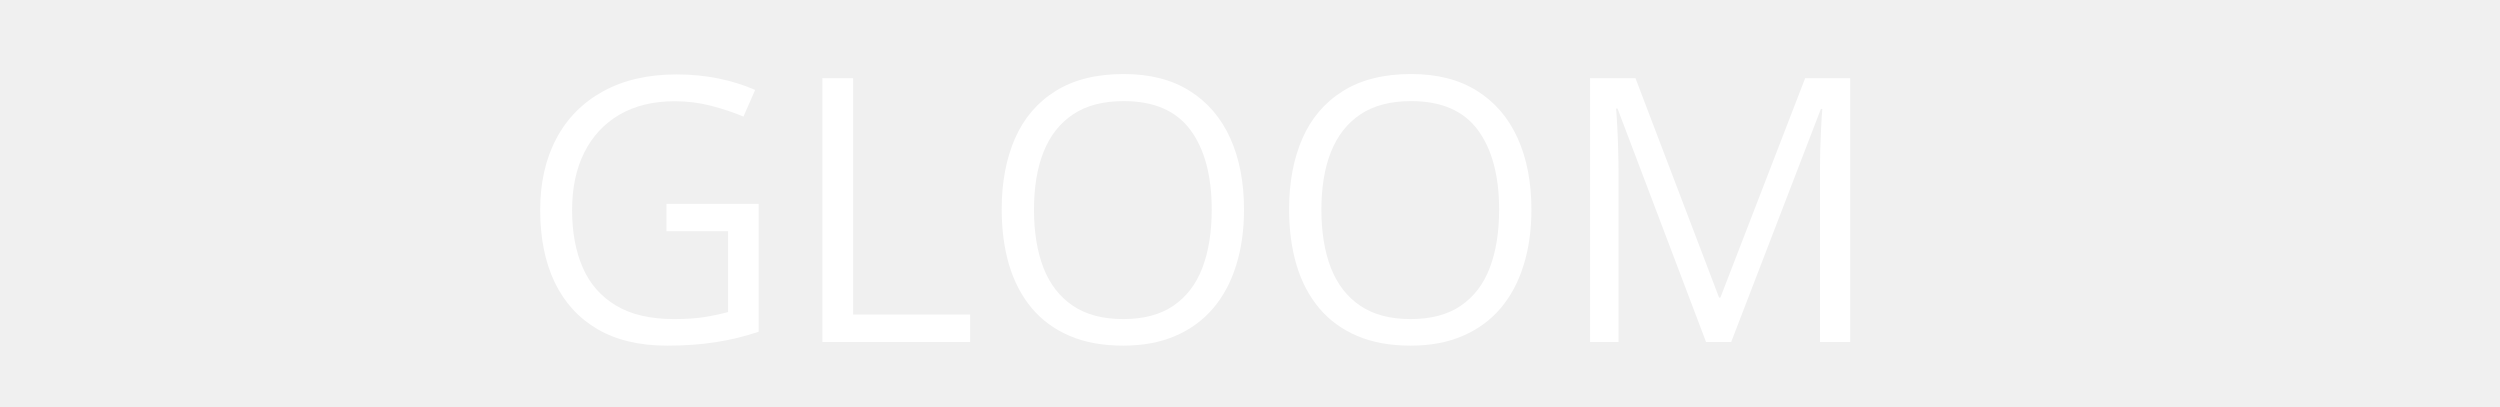
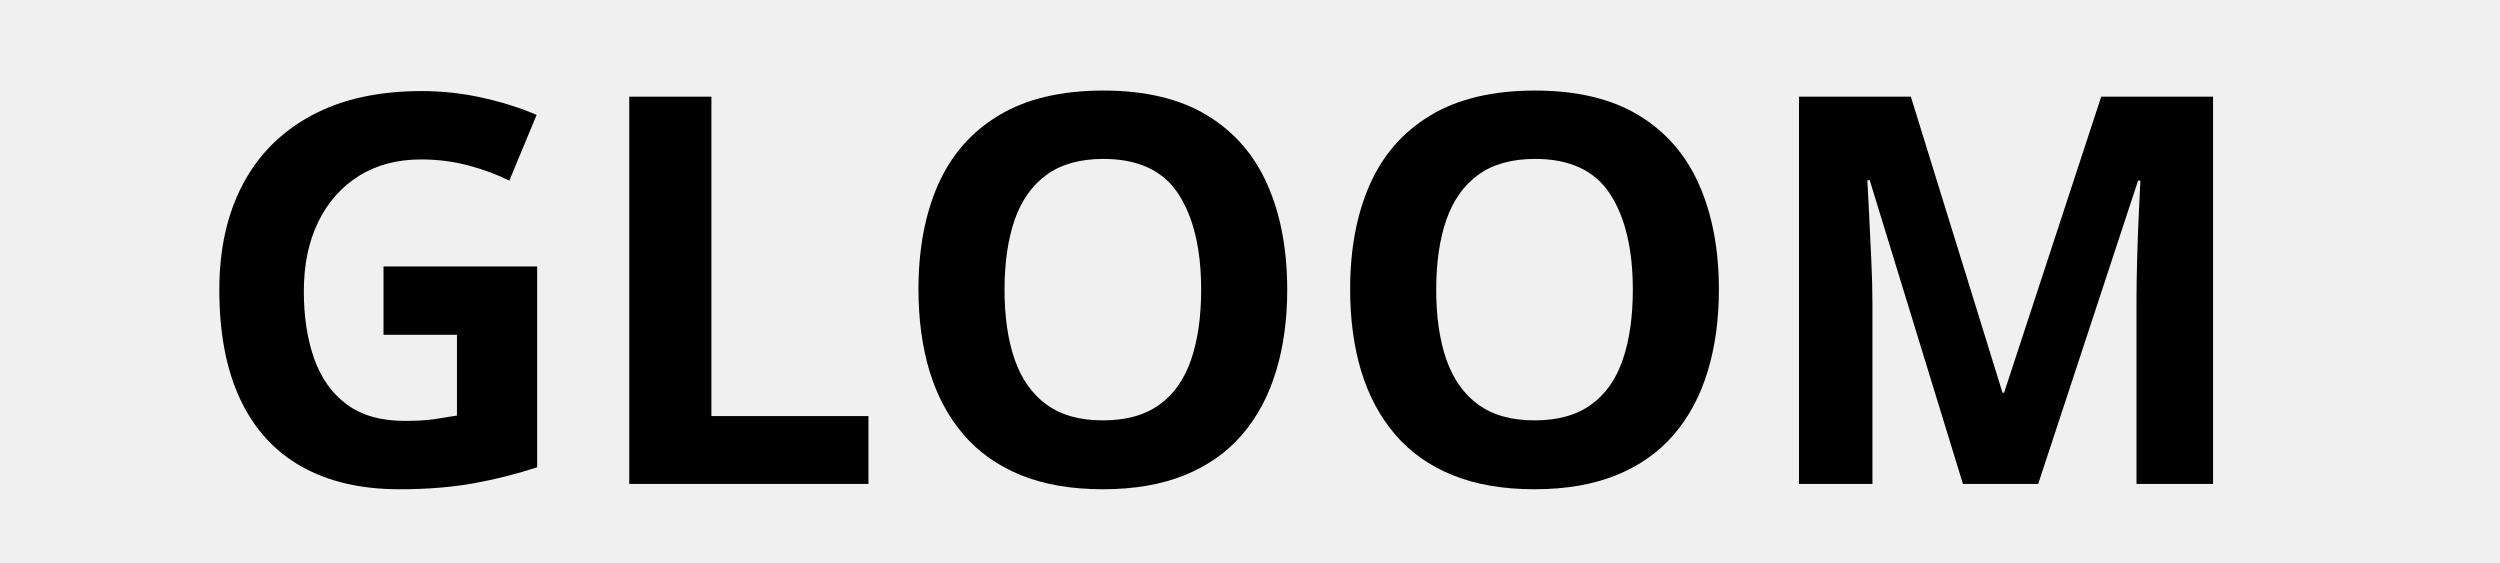
- <svg xmlns="http://www.w3.org/2000/svg" width="400" zoomAndPan="magnify" viewBox="0 0 300 48.75" height="65" preserveAspectRatio="xMidYMid meet" version="1.0">
+ <svg xmlns="http://www.w3.org/2000/svg" width="400" zoomAndPan="magnify" viewBox="0 0 300 67.5" height="90" preserveAspectRatio="xMidYMid meet" version="1.0">
  <defs>
    <g />
  </defs>
-   <g fill="#ffffff" fill-opacity="1">
-     <g transform="translate(62.1198, 41.03954)">
+   <g fill="#000000" fill-opacity="1">
+     <g transform="translate(22.53753, 58.06985)">
      <g>
-         <path d="M 17.859 -16.578 L 28.922 -16.578 L 28.922 -1.234 C 27.266 -0.672 25.555 -0.254 23.797 0.016 C 22.047 0.297 20.086 0.438 17.922 0.438 C 14.629 0.438 11.852 -0.219 9.594 -1.531 C 7.344 -2.844 5.629 -4.711 4.453 -7.141 C 3.285 -9.578 2.703 -12.473 2.703 -15.828 C 2.703 -19.109 3.348 -21.969 4.641 -24.406 C 5.93 -26.844 7.801 -28.734 10.25 -30.078 C 12.695 -31.43 15.641 -32.109 19.078 -32.109 C 20.836 -32.109 22.504 -31.945 24.078 -31.625 C 25.66 -31.301 27.133 -30.844 28.5 -30.25 L 27.094 -27.047 C 25.914 -27.547 24.625 -27.977 23.219 -28.344 C 21.812 -28.707 20.359 -28.891 18.859 -28.891 C 16.273 -28.891 14.062 -28.352 12.219 -27.281 C 10.383 -26.207 8.977 -24.695 8 -22.75 C 7.02 -20.801 6.531 -18.492 6.531 -15.828 C 6.531 -13.18 6.957 -10.879 7.812 -8.922 C 8.664 -6.973 9.992 -5.457 11.797 -4.375 C 13.598 -3.289 15.922 -2.75 18.766 -2.75 C 20.203 -2.75 21.43 -2.832 22.453 -3 C 23.473 -3.164 24.406 -3.363 25.25 -3.594 L 25.25 -13.297 L 17.859 -13.297 Z M 17.859 -16.578 " />
+         <path d="M 23.484 -26.094 L 41.922 -26.094 L 41.922 -2 C 39.484 -1.195 36.953 -0.555 34.328 -0.078 C 31.703 0.398 28.723 0.641 25.391 0.641 C 20.773 0.641 16.852 -0.27 13.625 -2.094 C 10.406 -3.914 7.957 -6.609 6.281 -10.172 C 4.613 -13.734 3.781 -18.109 3.781 -23.297 C 3.781 -28.172 4.719 -32.383 6.594 -35.938 C 8.469 -39.5 11.211 -42.254 14.828 -44.203 C 18.441 -46.16 22.852 -47.141 28.062 -47.141 C 30.52 -47.141 32.945 -46.875 35.344 -46.344 C 37.738 -45.812 39.91 -45.125 41.859 -44.281 L 38.578 -36.391 C 37.16 -37.109 35.539 -37.711 33.719 -38.203 C 31.895 -38.691 29.988 -38.938 28 -38.938 C 25.133 -38.938 22.648 -38.281 20.547 -36.969 C 18.441 -35.656 16.812 -33.816 15.656 -31.453 C 14.5 -29.086 13.922 -26.305 13.922 -23.109 C 13.922 -20.078 14.332 -17.391 15.156 -15.047 C 15.988 -12.703 17.289 -10.867 19.062 -9.547 C 20.844 -8.223 23.164 -7.562 26.031 -7.562 C 27.426 -7.562 28.602 -7.629 29.562 -7.766 C 30.531 -7.91 31.441 -8.055 32.297 -8.203 L 32.297 -17.891 L 23.484 -17.891 Z M 23.484 -26.094 " />
      </g>
    </g>
  </g>
-   <g fill="#ffffff" fill-opacity="1">
-     <g transform="translate(94.35653, 41.03954)">
+   <g fill="#000000" fill-opacity="1">
+     <g transform="translate(69.66644, 58.06985)">
      <g>
-         <path d="M 4.328 0 L 4.328 -31.656 L 8.016 -31.656 L 8.016 -3.297 L 22.062 -3.297 L 22.062 0 Z M 4.328 0 " />
+         <path d="M 5.844 0 L 5.844 -46.469 L 15.703 -46.469 L 15.703 -8.141 L 34.547 -8.141 L 34.547 0 Z M 5.844 0 " />
      </g>
    </g>
  </g>
-   <g fill="#ffffff" fill-opacity="1">
-     <g transform="translate(117.5003, 41.03954)">
+   <g fill="#000000" fill-opacity="1">
+     <g transform="translate(106.4353, 58.06985)">
      <g>
-         <path d="M 31.781 -15.875 C 31.781 -13.438 31.469 -11.219 30.844 -9.219 C 30.227 -7.219 29.312 -5.5 28.094 -4.062 C 26.875 -2.625 25.359 -1.516 23.547 -0.734 C 21.742 0.047 19.656 0.438 17.281 0.438 C 14.82 0.438 12.68 0.047 10.859 -0.734 C 9.035 -1.516 7.52 -2.625 6.312 -4.062 C 5.102 -5.508 4.195 -7.234 3.594 -9.234 C 3 -11.242 2.703 -13.473 2.703 -15.922 C 2.703 -19.148 3.234 -21.984 4.297 -24.422 C 5.367 -26.859 6.988 -28.754 9.156 -30.109 C 11.332 -31.473 14.062 -32.156 17.344 -32.156 C 20.477 -32.156 23.113 -31.484 25.25 -30.141 C 27.395 -28.797 29.02 -26.906 30.125 -24.469 C 31.227 -22.039 31.781 -19.176 31.781 -15.875 Z M 6.578 -15.875 C 6.578 -13.188 6.957 -10.859 7.719 -8.891 C 8.488 -6.93 9.664 -5.414 11.25 -4.344 C 12.832 -3.281 14.844 -2.75 17.281 -2.75 C 19.727 -2.75 21.734 -3.281 23.297 -4.344 C 24.867 -5.414 26.031 -6.93 26.781 -8.891 C 27.531 -10.859 27.906 -13.188 27.906 -15.875 C 27.906 -19.957 27.051 -23.148 25.344 -25.453 C 23.633 -27.754 20.969 -28.906 17.344 -28.906 C 14.883 -28.906 12.863 -28.379 11.281 -27.328 C 9.695 -26.273 8.516 -24.773 7.734 -22.828 C 6.961 -20.891 6.578 -18.57 6.578 -15.875 Z M 6.578 -15.875 " />
+         <path d="M 48.031 -23.297 C 48.031 -19.711 47.582 -16.453 46.688 -13.516 C 45.801 -10.586 44.453 -8.062 42.641 -5.938 C 40.828 -3.82 38.531 -2.195 35.75 -1.062 C 32.977 0.07 29.695 0.641 25.906 0.641 C 22.113 0.641 18.828 0.07 16.047 -1.062 C 13.273 -2.195 10.984 -3.82 9.172 -5.938 C 7.359 -8.062 6.004 -10.594 5.109 -13.531 C 4.223 -16.477 3.781 -19.754 3.781 -23.359 C 3.781 -28.172 4.566 -32.359 6.141 -35.922 C 7.723 -39.492 10.156 -42.266 13.438 -44.234 C 16.727 -46.211 20.906 -47.203 25.969 -47.203 C 31.008 -47.203 35.156 -46.211 38.406 -44.234 C 41.664 -42.266 44.082 -39.488 45.656 -35.906 C 47.238 -32.332 48.031 -28.129 48.031 -23.297 Z M 14.109 -23.297 C 14.109 -20.055 14.516 -17.266 15.328 -14.922 C 16.148 -12.578 17.426 -10.773 19.156 -9.516 C 20.895 -8.254 23.145 -7.625 25.906 -7.625 C 28.695 -7.625 30.961 -8.254 32.703 -9.516 C 34.441 -10.773 35.707 -12.578 36.5 -14.922 C 37.301 -17.266 37.703 -20.055 37.703 -23.297 C 37.703 -28.172 36.789 -32.004 34.969 -34.797 C 33.145 -37.598 30.145 -39 25.969 -39 C 23.188 -39 20.922 -38.367 19.172 -37.109 C 17.43 -35.848 16.148 -34.047 15.328 -31.703 C 14.516 -29.359 14.109 -26.555 14.109 -23.297 Z M 14.109 -23.297 " />
      </g>
    </g>
  </g>
-   <g fill="#ffffff" fill-opacity="1">
-     <g transform="translate(151.9886, 41.03954)">
+   <g fill="#000000" fill-opacity="1">
+     <g transform="translate(158.2358, 58.06985)">
      <g>
-         <path d="M 31.781 -15.875 C 31.781 -13.438 31.469 -11.219 30.844 -9.219 C 30.227 -7.219 29.312 -5.5 28.094 -4.062 C 26.875 -2.625 25.359 -1.516 23.547 -0.734 C 21.742 0.047 19.656 0.438 17.281 0.438 C 14.82 0.438 12.68 0.047 10.859 -0.734 C 9.035 -1.516 7.52 -2.625 6.312 -4.062 C 5.102 -5.508 4.195 -7.234 3.594 -9.234 C 3 -11.242 2.703 -13.473 2.703 -15.922 C 2.703 -19.148 3.234 -21.984 4.297 -24.422 C 5.367 -26.859 6.988 -28.754 9.156 -30.109 C 11.332 -31.473 14.062 -32.156 17.344 -32.156 C 20.477 -32.156 23.113 -31.484 25.25 -30.141 C 27.395 -28.797 29.02 -26.906 30.125 -24.469 C 31.227 -22.039 31.781 -19.176 31.781 -15.875 Z M 6.578 -15.875 C 6.578 -13.188 6.957 -10.859 7.719 -8.891 C 8.488 -6.93 9.664 -5.414 11.25 -4.344 C 12.832 -3.281 14.844 -2.75 17.281 -2.75 C 19.727 -2.75 21.734 -3.281 23.297 -4.344 C 24.867 -5.414 26.031 -6.93 26.781 -8.891 C 27.531 -10.859 27.906 -13.188 27.906 -15.875 C 27.906 -19.957 27.051 -23.148 25.344 -25.453 C 23.633 -27.754 20.969 -28.906 17.344 -28.906 C 14.883 -28.906 12.863 -28.379 11.281 -27.328 C 9.695 -26.273 8.516 -24.773 7.734 -22.828 C 6.961 -20.891 6.578 -18.57 6.578 -15.875 Z M 6.578 -15.875 " />
+         <path d="M 48.031 -23.297 C 48.031 -19.711 47.582 -16.453 46.688 -13.516 C 45.801 -10.586 44.453 -8.062 42.641 -5.938 C 40.828 -3.82 38.531 -2.195 35.75 -1.062 C 32.977 0.07 29.695 0.641 25.906 0.641 C 22.113 0.641 18.828 0.07 16.047 -1.062 C 13.273 -2.195 10.984 -3.82 9.172 -5.938 C 7.359 -8.062 6.004 -10.594 5.109 -13.531 C 4.223 -16.477 3.781 -19.754 3.781 -23.359 C 3.781 -28.172 4.566 -32.359 6.141 -35.922 C 7.723 -39.492 10.156 -42.266 13.438 -44.234 C 16.727 -46.211 20.906 -47.203 25.969 -47.203 C 31.008 -47.203 35.156 -46.211 38.406 -44.234 C 41.664 -42.266 44.082 -39.488 45.656 -35.906 C 47.238 -32.332 48.031 -28.129 48.031 -23.297 Z M 14.109 -23.297 C 14.109 -20.055 14.516 -17.266 15.328 -14.922 C 16.148 -12.578 17.426 -10.773 19.156 -9.516 C 20.895 -8.254 23.145 -7.625 25.906 -7.625 C 28.695 -7.625 30.961 -8.254 32.703 -9.516 C 34.441 -10.773 35.707 -12.578 36.5 -14.922 C 37.301 -17.266 37.703 -20.055 37.703 -23.297 C 37.703 -28.172 36.789 -32.004 34.969 -34.797 C 33.145 -37.598 30.145 -39 25.969 -39 C 23.188 -39 20.922 -38.367 19.172 -37.109 C 17.43 -35.848 16.148 -34.047 15.328 -31.703 C 14.516 -29.359 14.109 -26.555 14.109 -23.297 Z M 14.109 -23.297 " />
      </g>
    </g>
  </g>
-   <g fill="#ffffff" fill-opacity="1">
-     <g transform="translate(186.4769, 41.03954)">
+   <g fill="#000000" fill-opacity="1">
+     <g transform="translate(210.0362, 58.06985)">
      <g>
-         <path d="M 18.25 0 L 7.625 -28.016 L 7.453 -28.016 C 7.504 -27.422 7.551 -26.695 7.594 -25.844 C 7.645 -25 7.68 -24.07 7.703 -23.062 C 7.734 -22.062 7.75 -21.039 7.75 -20 L 7.75 0 L 4.328 0 L 4.328 -31.656 L 9.781 -31.656 L 19.812 -5.328 L 19.969 -5.328 L 30.141 -31.656 L 35.547 -31.656 L 35.547 0 L 31.922 0 L 31.922 -20.266 C 31.922 -21.203 31.93 -22.145 31.953 -23.094 C 31.984 -24.039 32.02 -24.938 32.062 -25.781 C 32.102 -26.625 32.148 -27.352 32.203 -27.969 L 32.031 -27.969 L 21.266 0 Z M 18.25 0 " />
+         <path d="M 25.516 0 L 14.328 -36.453 L 14.047 -36.453 C 14.086 -35.586 14.156 -34.281 14.25 -32.531 C 14.344 -30.781 14.43 -28.922 14.516 -26.953 C 14.609 -24.984 14.656 -23.203 14.656 -21.609 L 14.656 0 L 5.844 0 L 5.844 -46.469 L 19.266 -46.469 L 30.266 -10.938 L 30.453 -10.938 L 42.109 -46.469 L 55.531 -46.469 L 55.531 0 L 46.344 0 L 46.344 -22 C 46.344 -23.457 46.367 -25.141 46.422 -27.047 C 46.473 -28.953 46.539 -30.77 46.625 -32.5 C 46.707 -34.227 46.77 -35.523 46.812 -36.391 L 46.531 -36.391 L 34.547 0 Z M 25.516 0 " />
      </g>
    </g>
  </g>
-   <g fill="#ffffff" fill-opacity="1">
-     <g transform="translate(226.3596, 41.03954)">
+   <g fill="#000000" fill-opacity="1">
+     <g transform="translate(271.405, 58.06985)">
      <g />
    </g>
  </g>
</svg>
